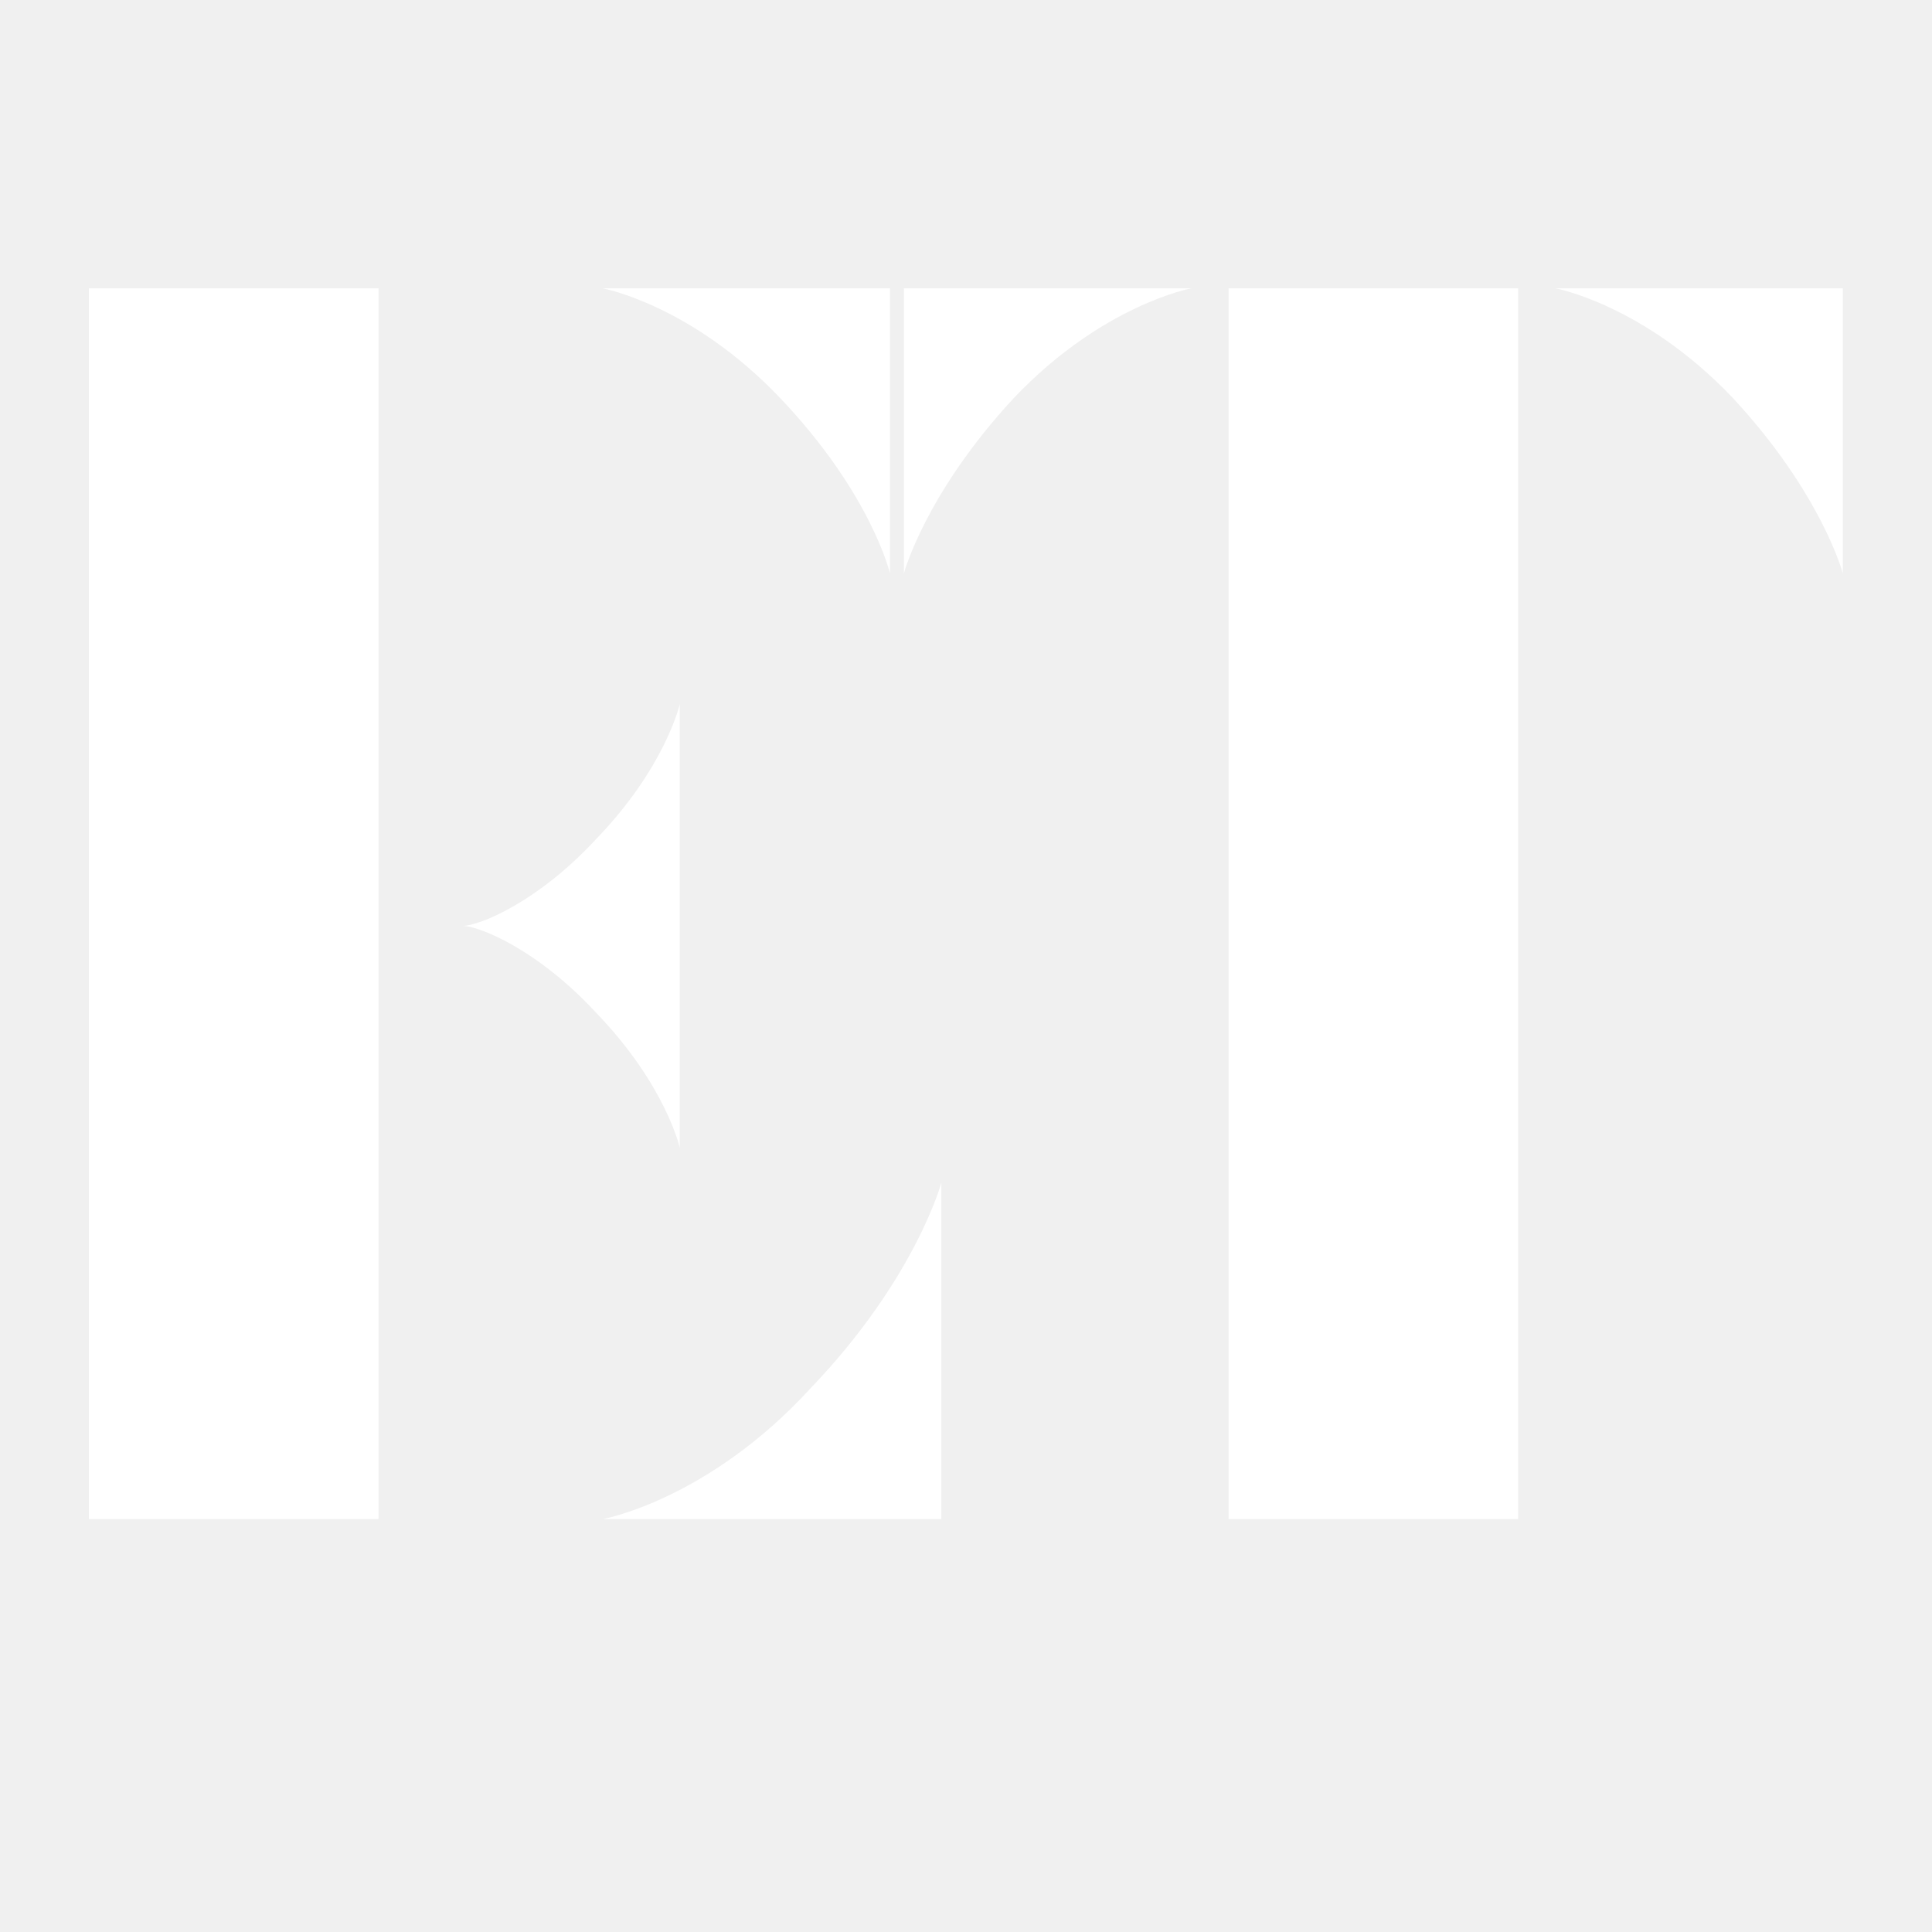
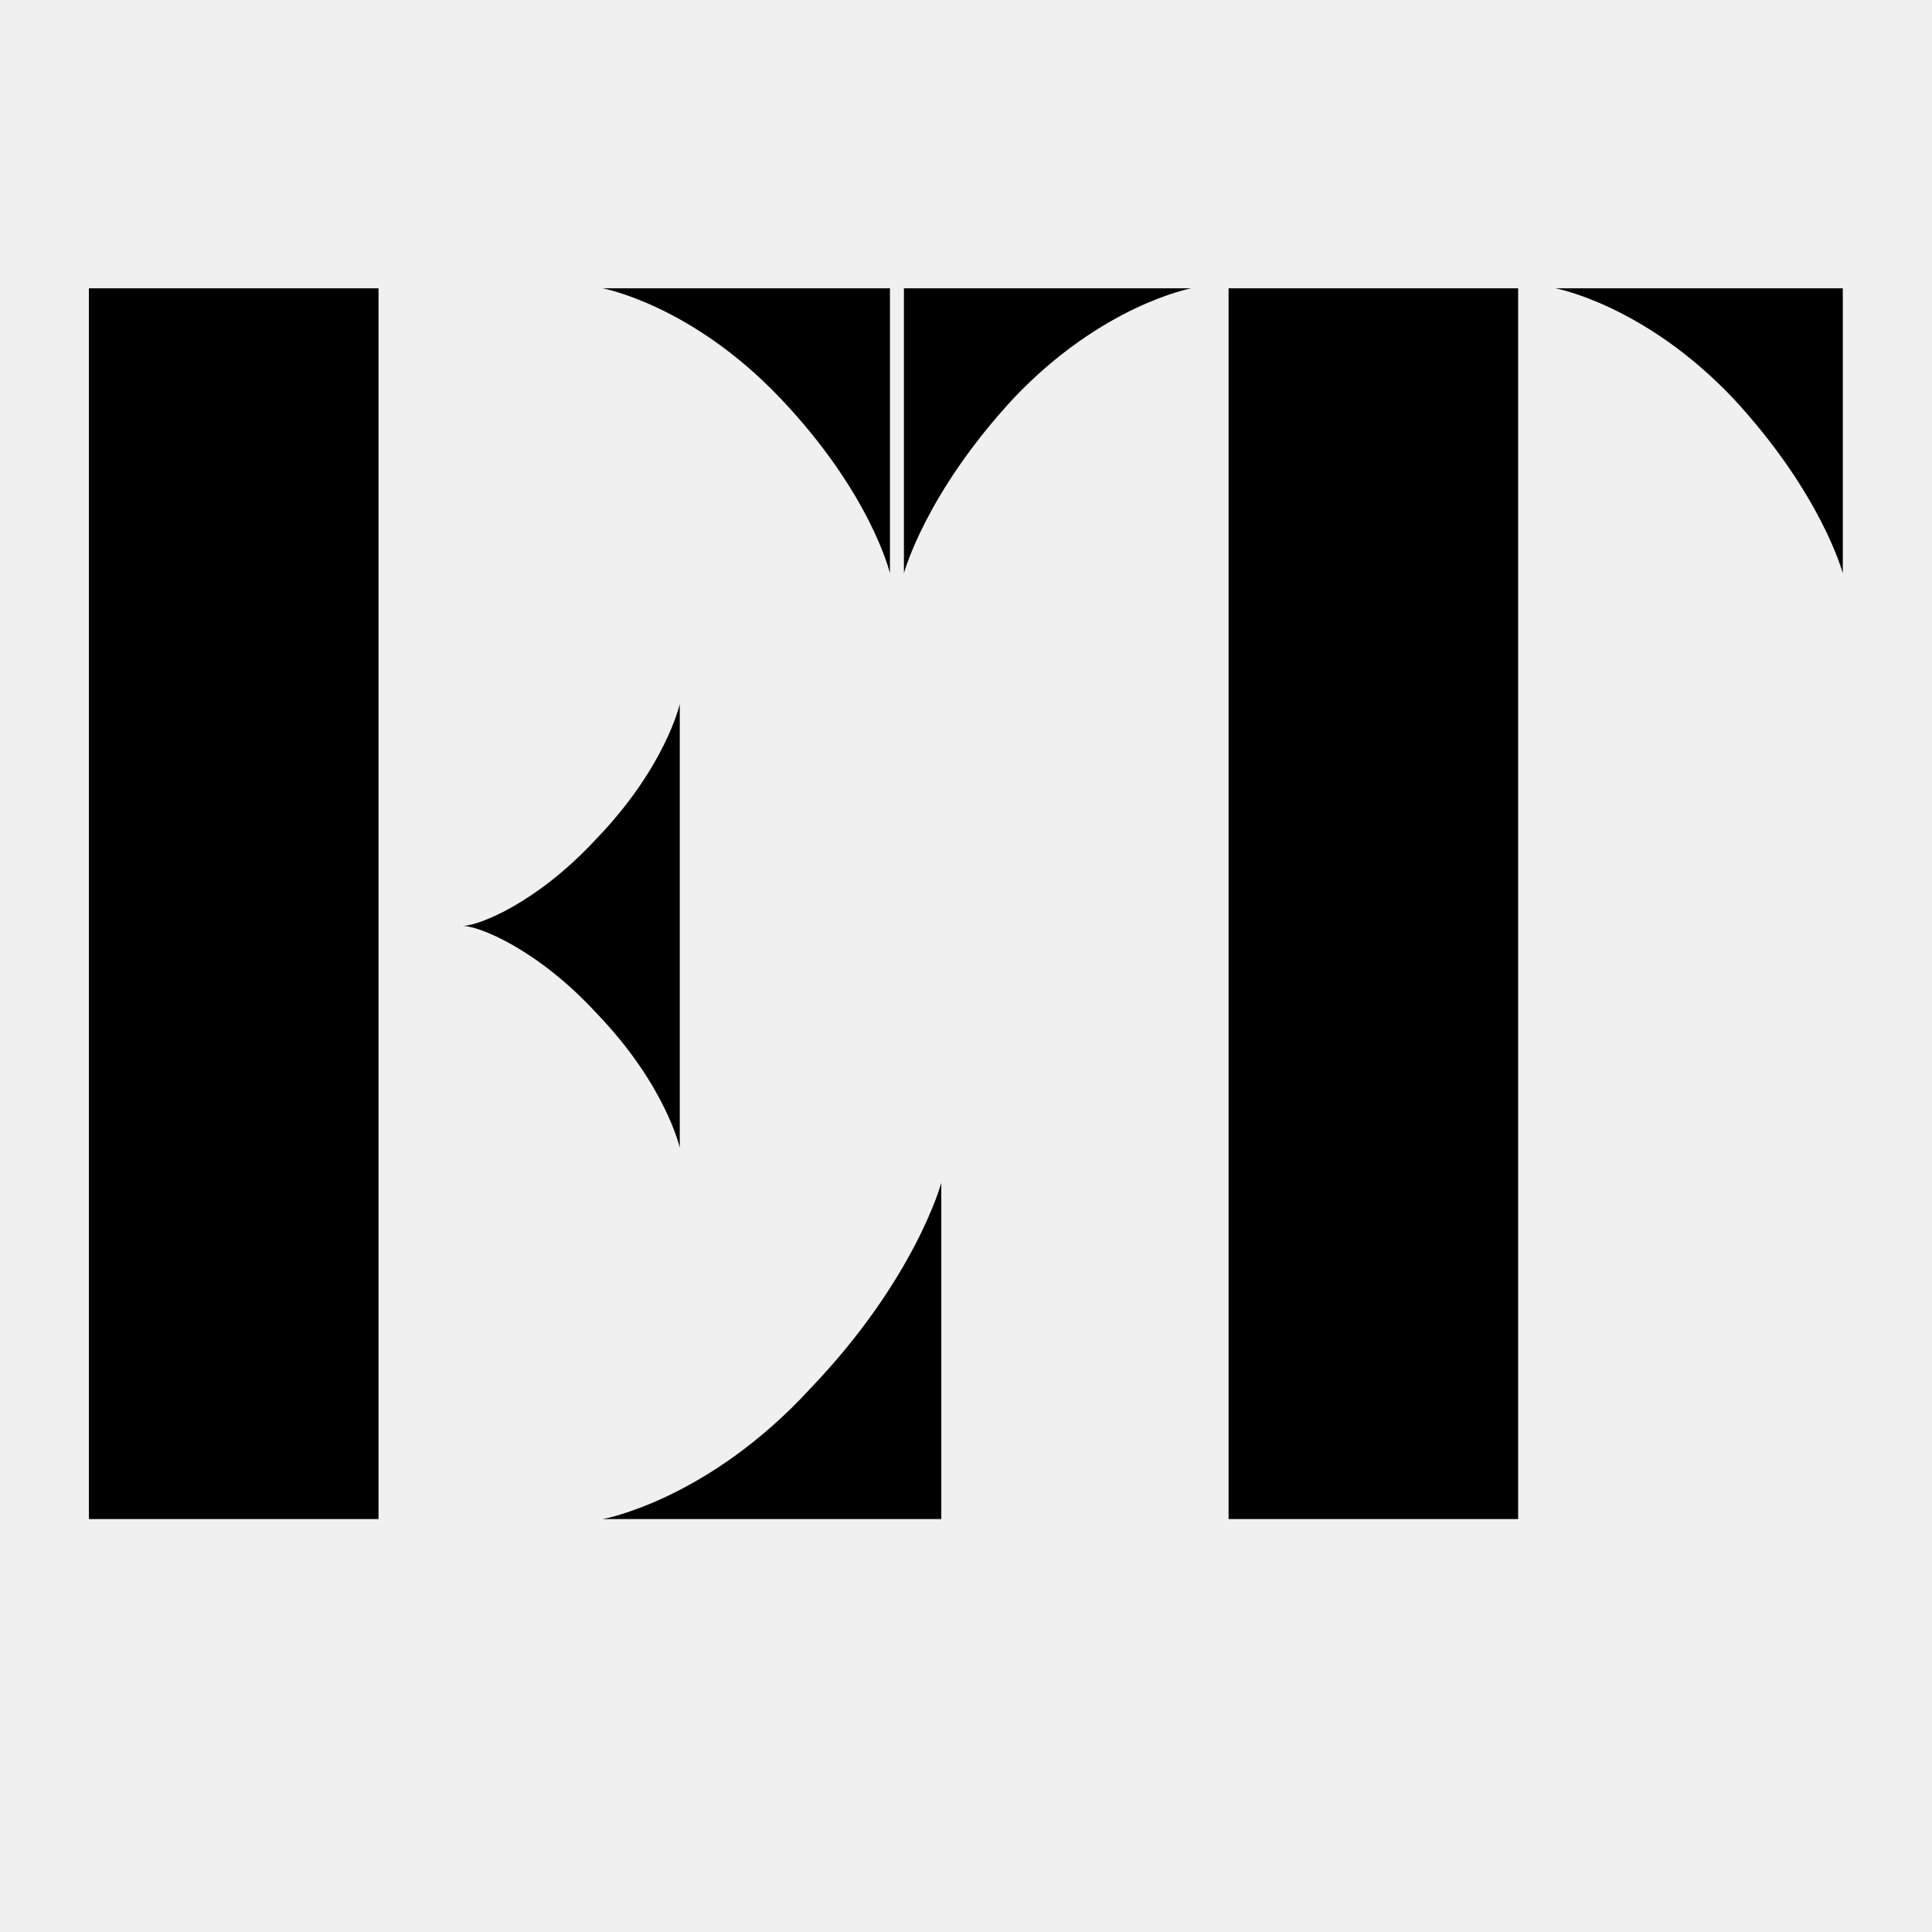
<svg xmlns="http://www.w3.org/2000/svg" width="500" zoomAndPan="magnify" viewBox="0 0 375 375" height="500" preserveAspectRatio="xMidYMid meet" version="1.0">
  <defs>
    <g id="et" />
  </defs>
-   <g fill="#ffffff" fill-opacity="1">
+   <g fill-opacity="1">
    <g transform="translate(-1.776899, 294.8549)">
      <g>
        <path d="M 19.031 0 L 75.25 0 L 75.25 -238.891 L 19.031 -238.891 Z M 153.219 -217.578 C 170.891 -199 174.516 -183.578 174.516 -183.578 L 174.516 -238.891 L 118.766 -238.891 C 118.766 -238.891 135.984 -235.719 153.219 -217.578 Z M 133.719 -158.203 C 133.719 -158.203 131 -145.969 117.406 -131.906 C 106.078 -119.672 94.734 -115.141 91.562 -115.141 C 94.734 -115.141 106.078 -110.609 117.406 -98.359 C 131 -84.312 133.719 -72.078 133.719 -72.078 Z M 159.109 -25.391 C 139.156 -3.625 118.766 0 118.766 0 L 184.484 0 L 184.484 -65.281 C 184.484 -65.281 179.5 -46.688 159.109 -25.391 Z M 159.109 -25.391 " />
      </g>
    </g>
  </g>
-   <g fill="#ffffff" fill-opacity="1">
+   <g fill-opacity="1">
    <g transform="translate(156.4201, 294.8549)">
      <g>
        <path d="M 19.031 -183.578 C 19.031 -183.578 23.125 -199 40.344 -217.578 C 57.562 -235.719 74.797 -238.891 74.797 -238.891 L 19.031 -238.891 Z M 82.047 0 L 138.25 0 L 138.25 -238.891 L 82.047 -238.891 Z M 201.266 -183.578 L 201.266 -238.891 L 145.516 -238.891 C 145.516 -238.891 162.734 -235.719 179.953 -217.578 C 197.188 -199 201.266 -183.578 201.266 -183.578 Z M 201.266 -183.578 " />
      </g>
    </g>
  </g>
</svg>
